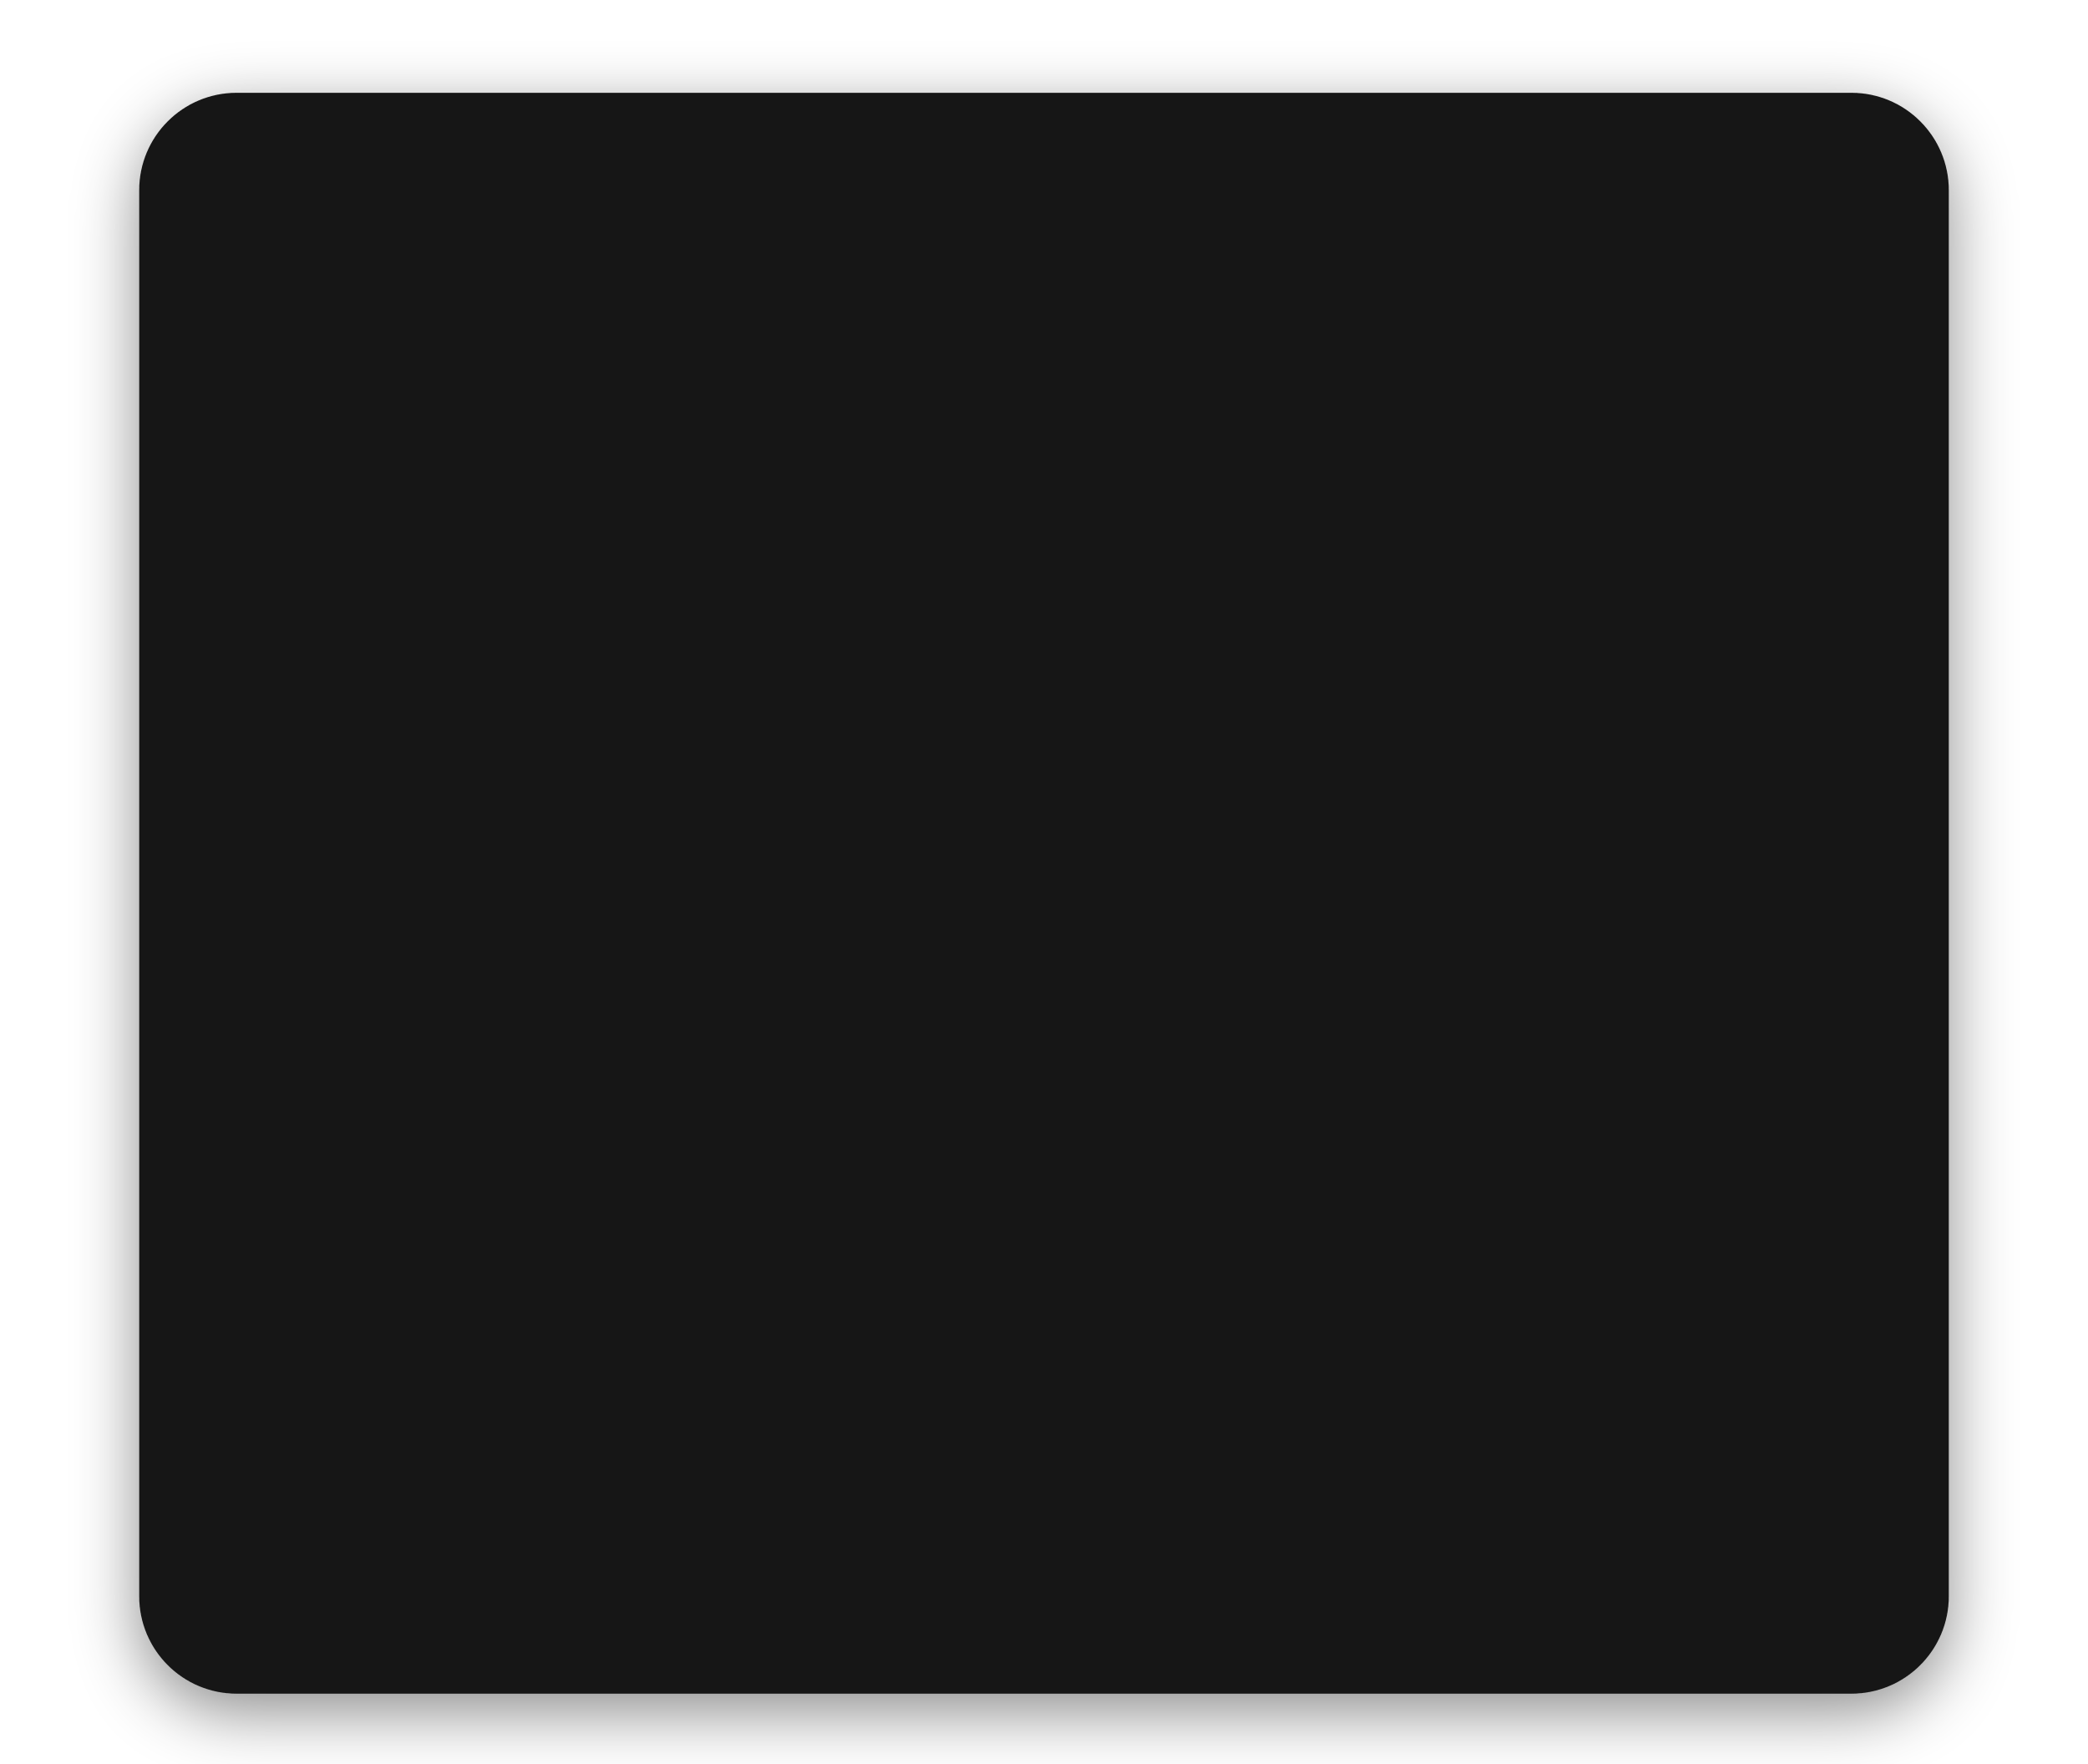
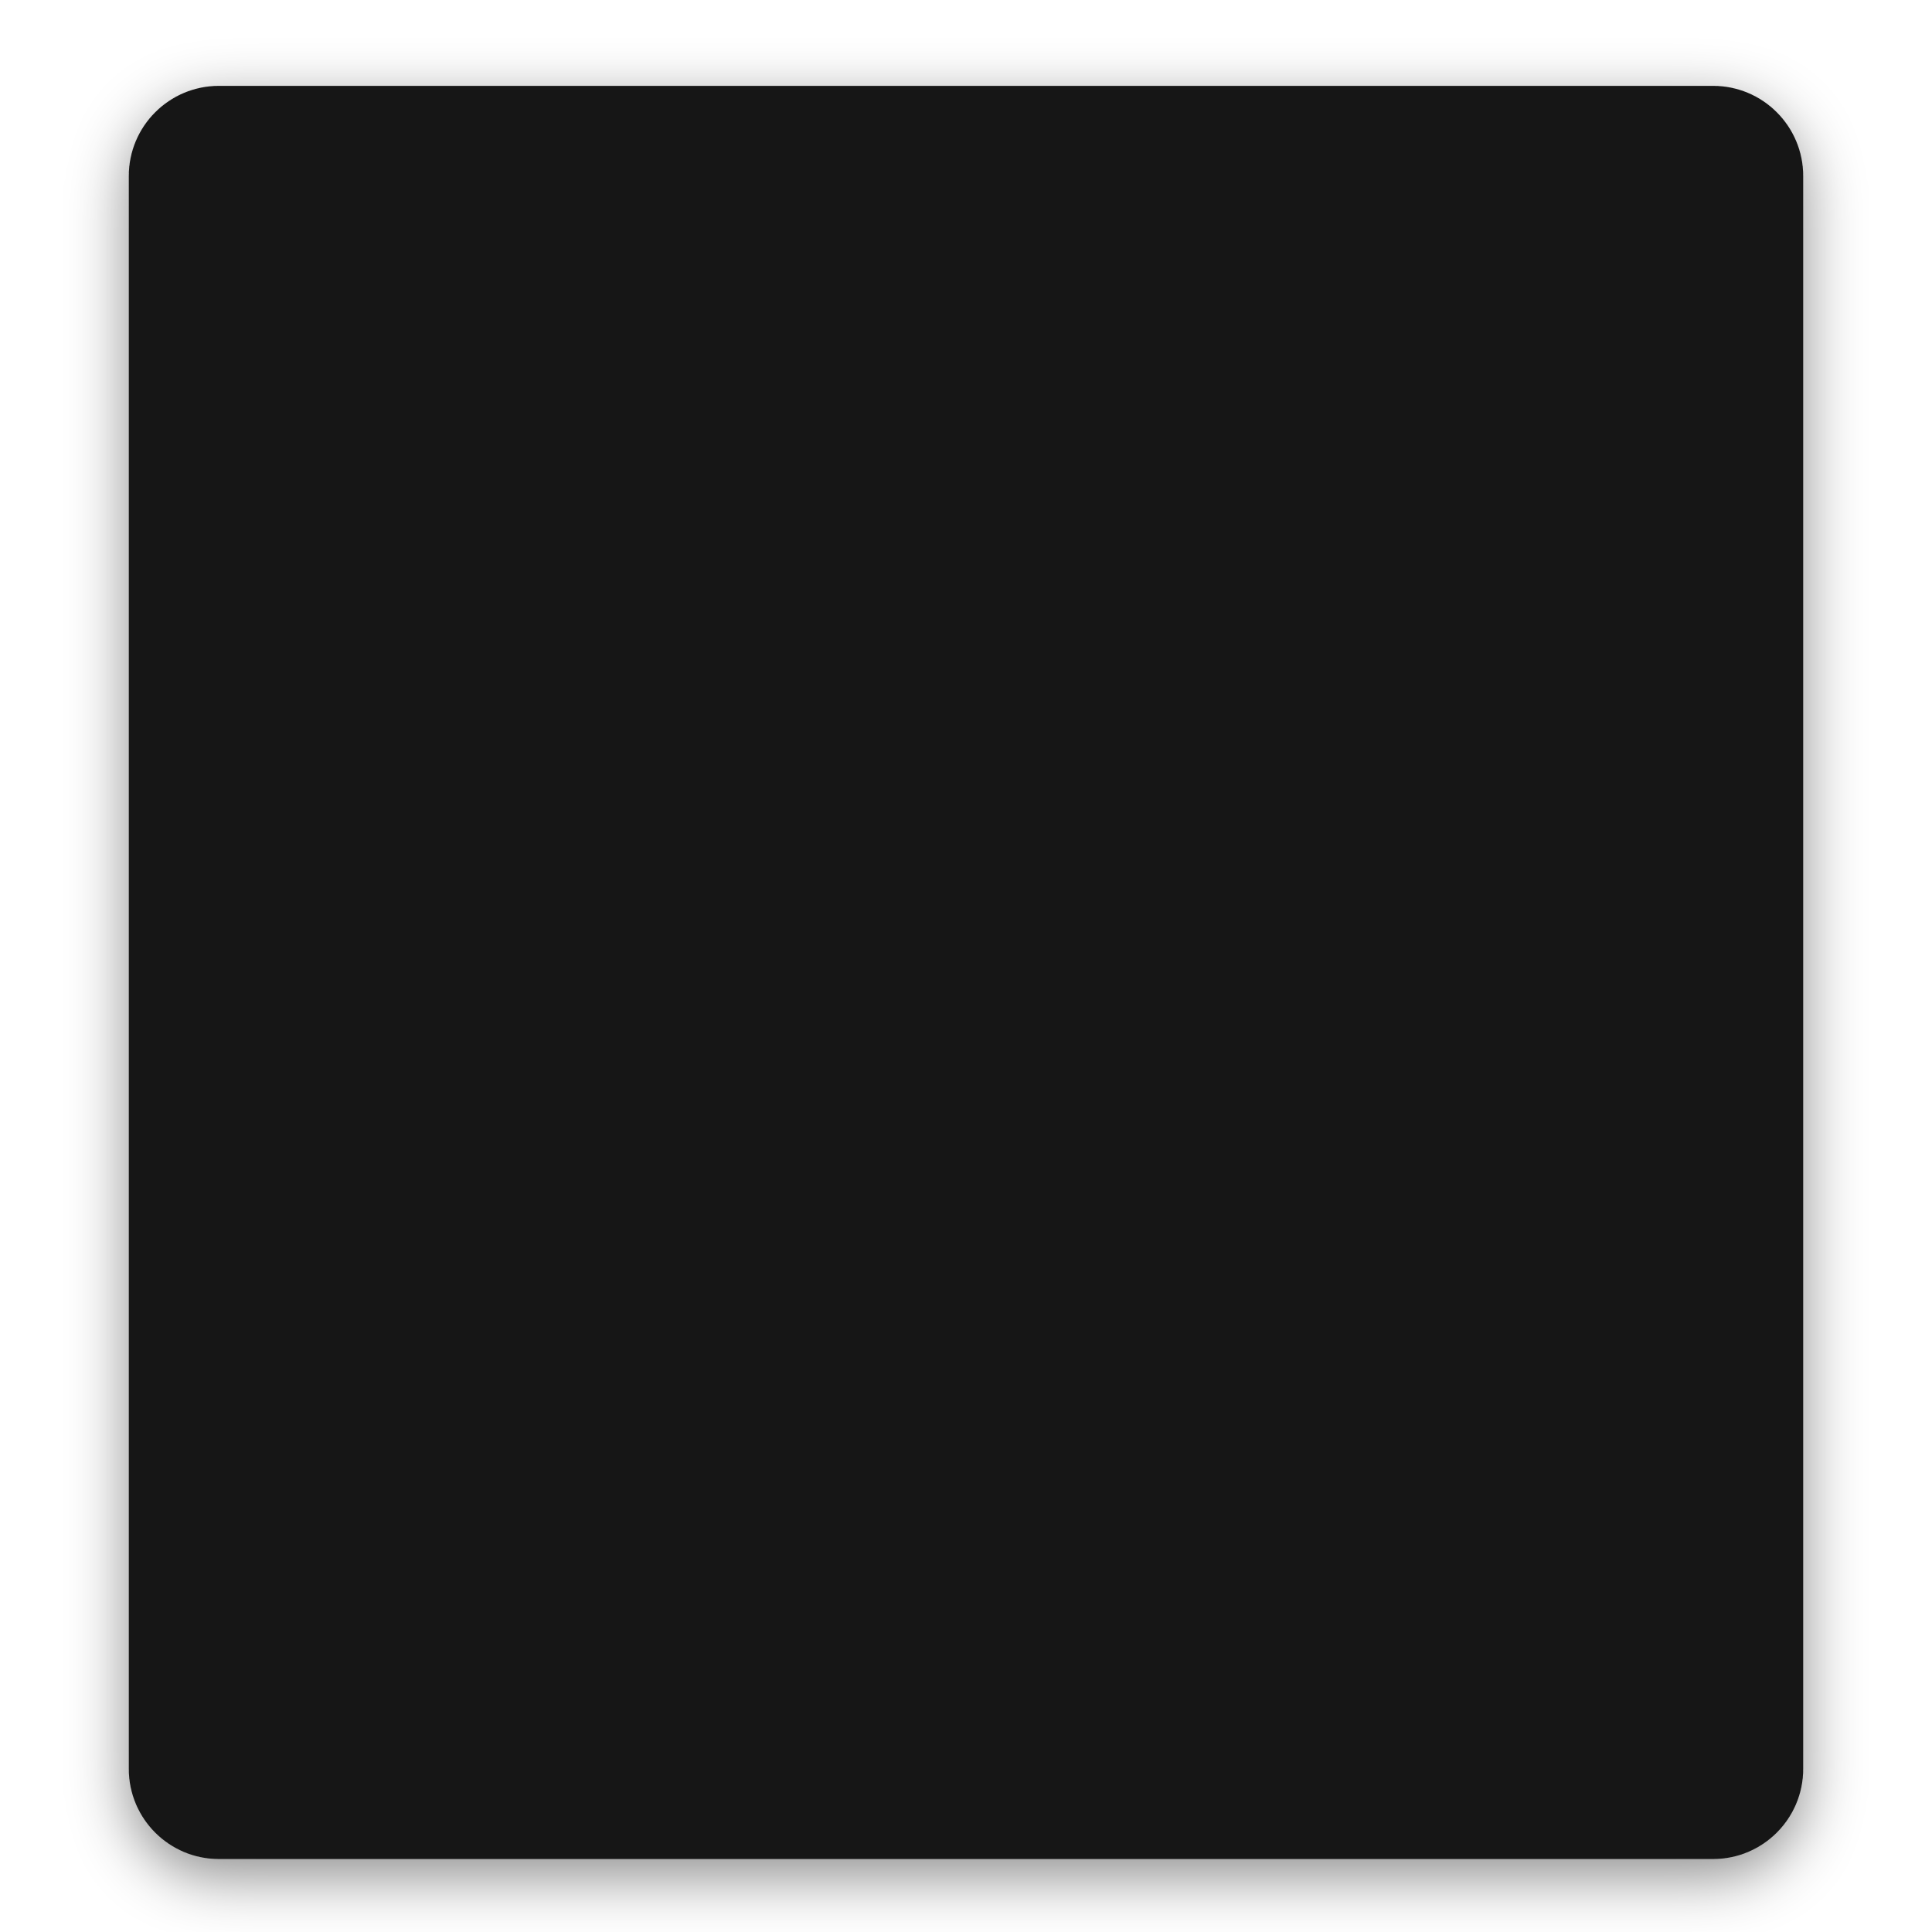
- <svg xmlns="http://www.w3.org/2000/svg" viewBox="0 0 900 760">
+ <svg xmlns="http://www.w3.org/2000/svg" viewBox="0 0 900 900">
  <defs>
    <filter id="bodyShadow" x="-25%" y="-25%" width="150%" height="160%">
      <feDropShadow dx="0" dy="8" stdDeviation="14" flood-color="#000000" flood-opacity="0.45" />
    </filter>
  </defs>
  <g filter="url(#bodyShadow)">
-     <rect x="60" y="40" width="780" height="690" rx="42" ry="42" fill="#151414" />
+     <rect x="60" y="40" width="780" height="826" rx="42" ry="42" fill="#151414" />
  </g>
</svg>
